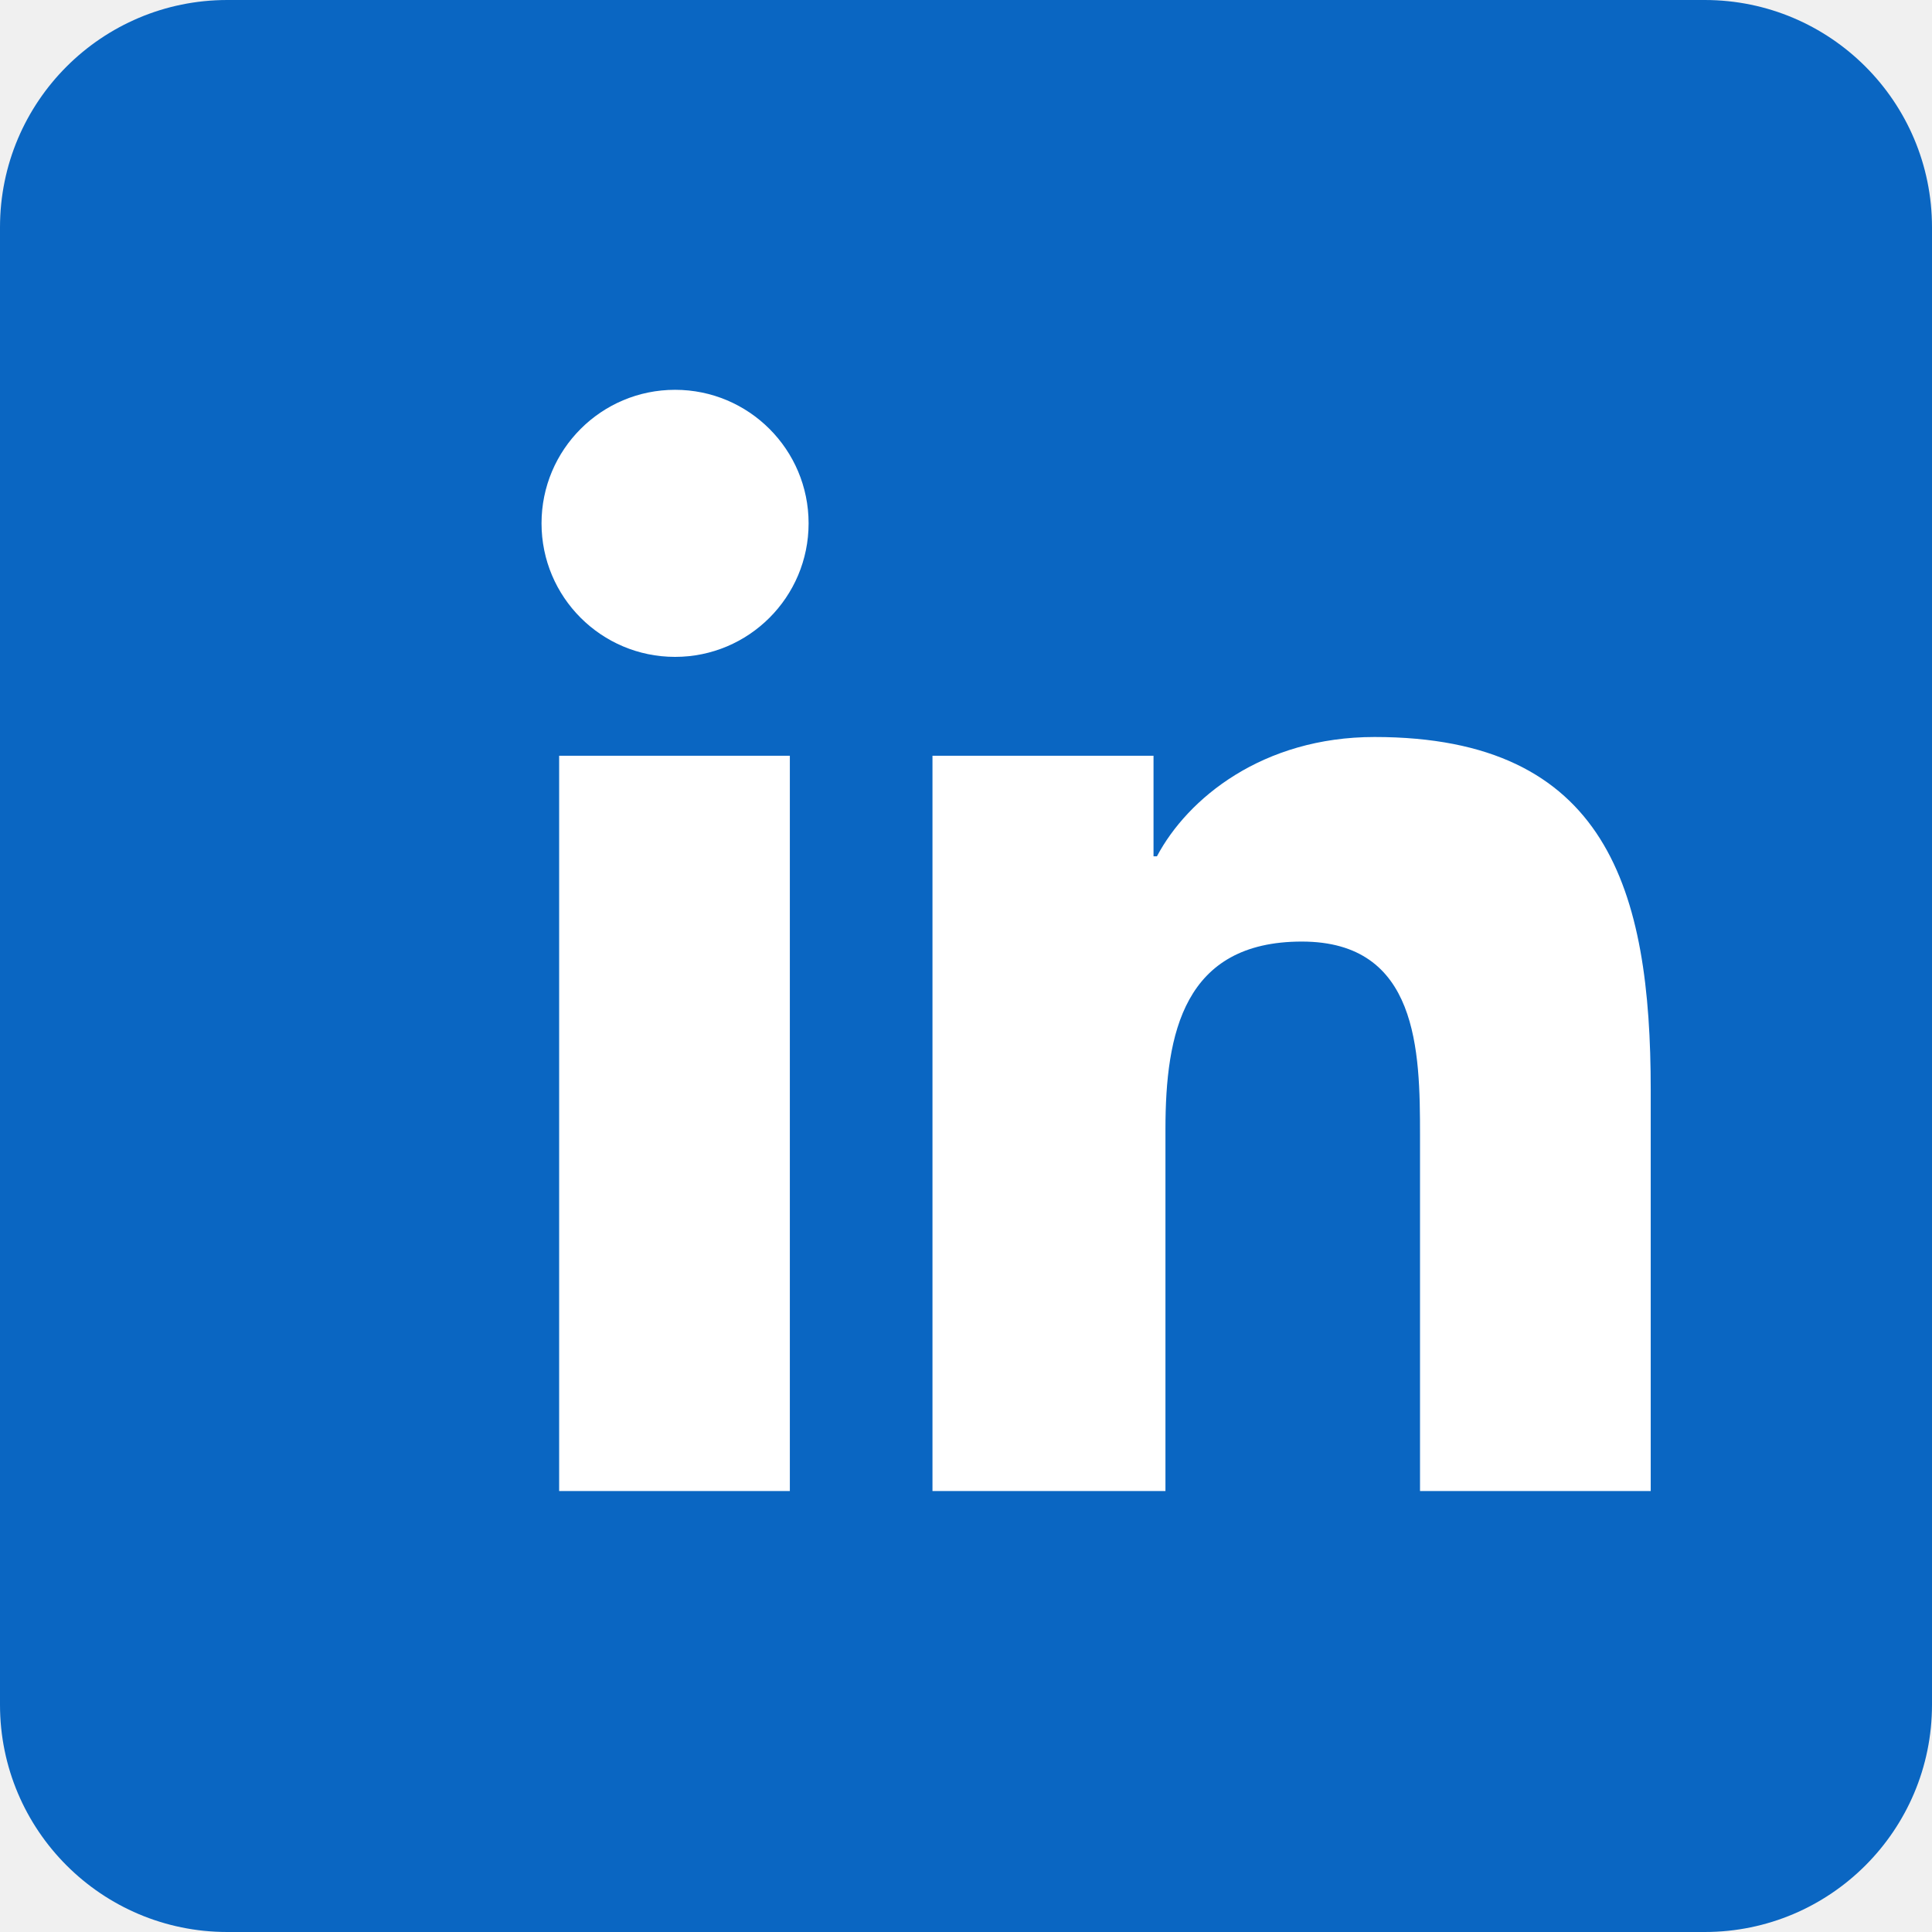
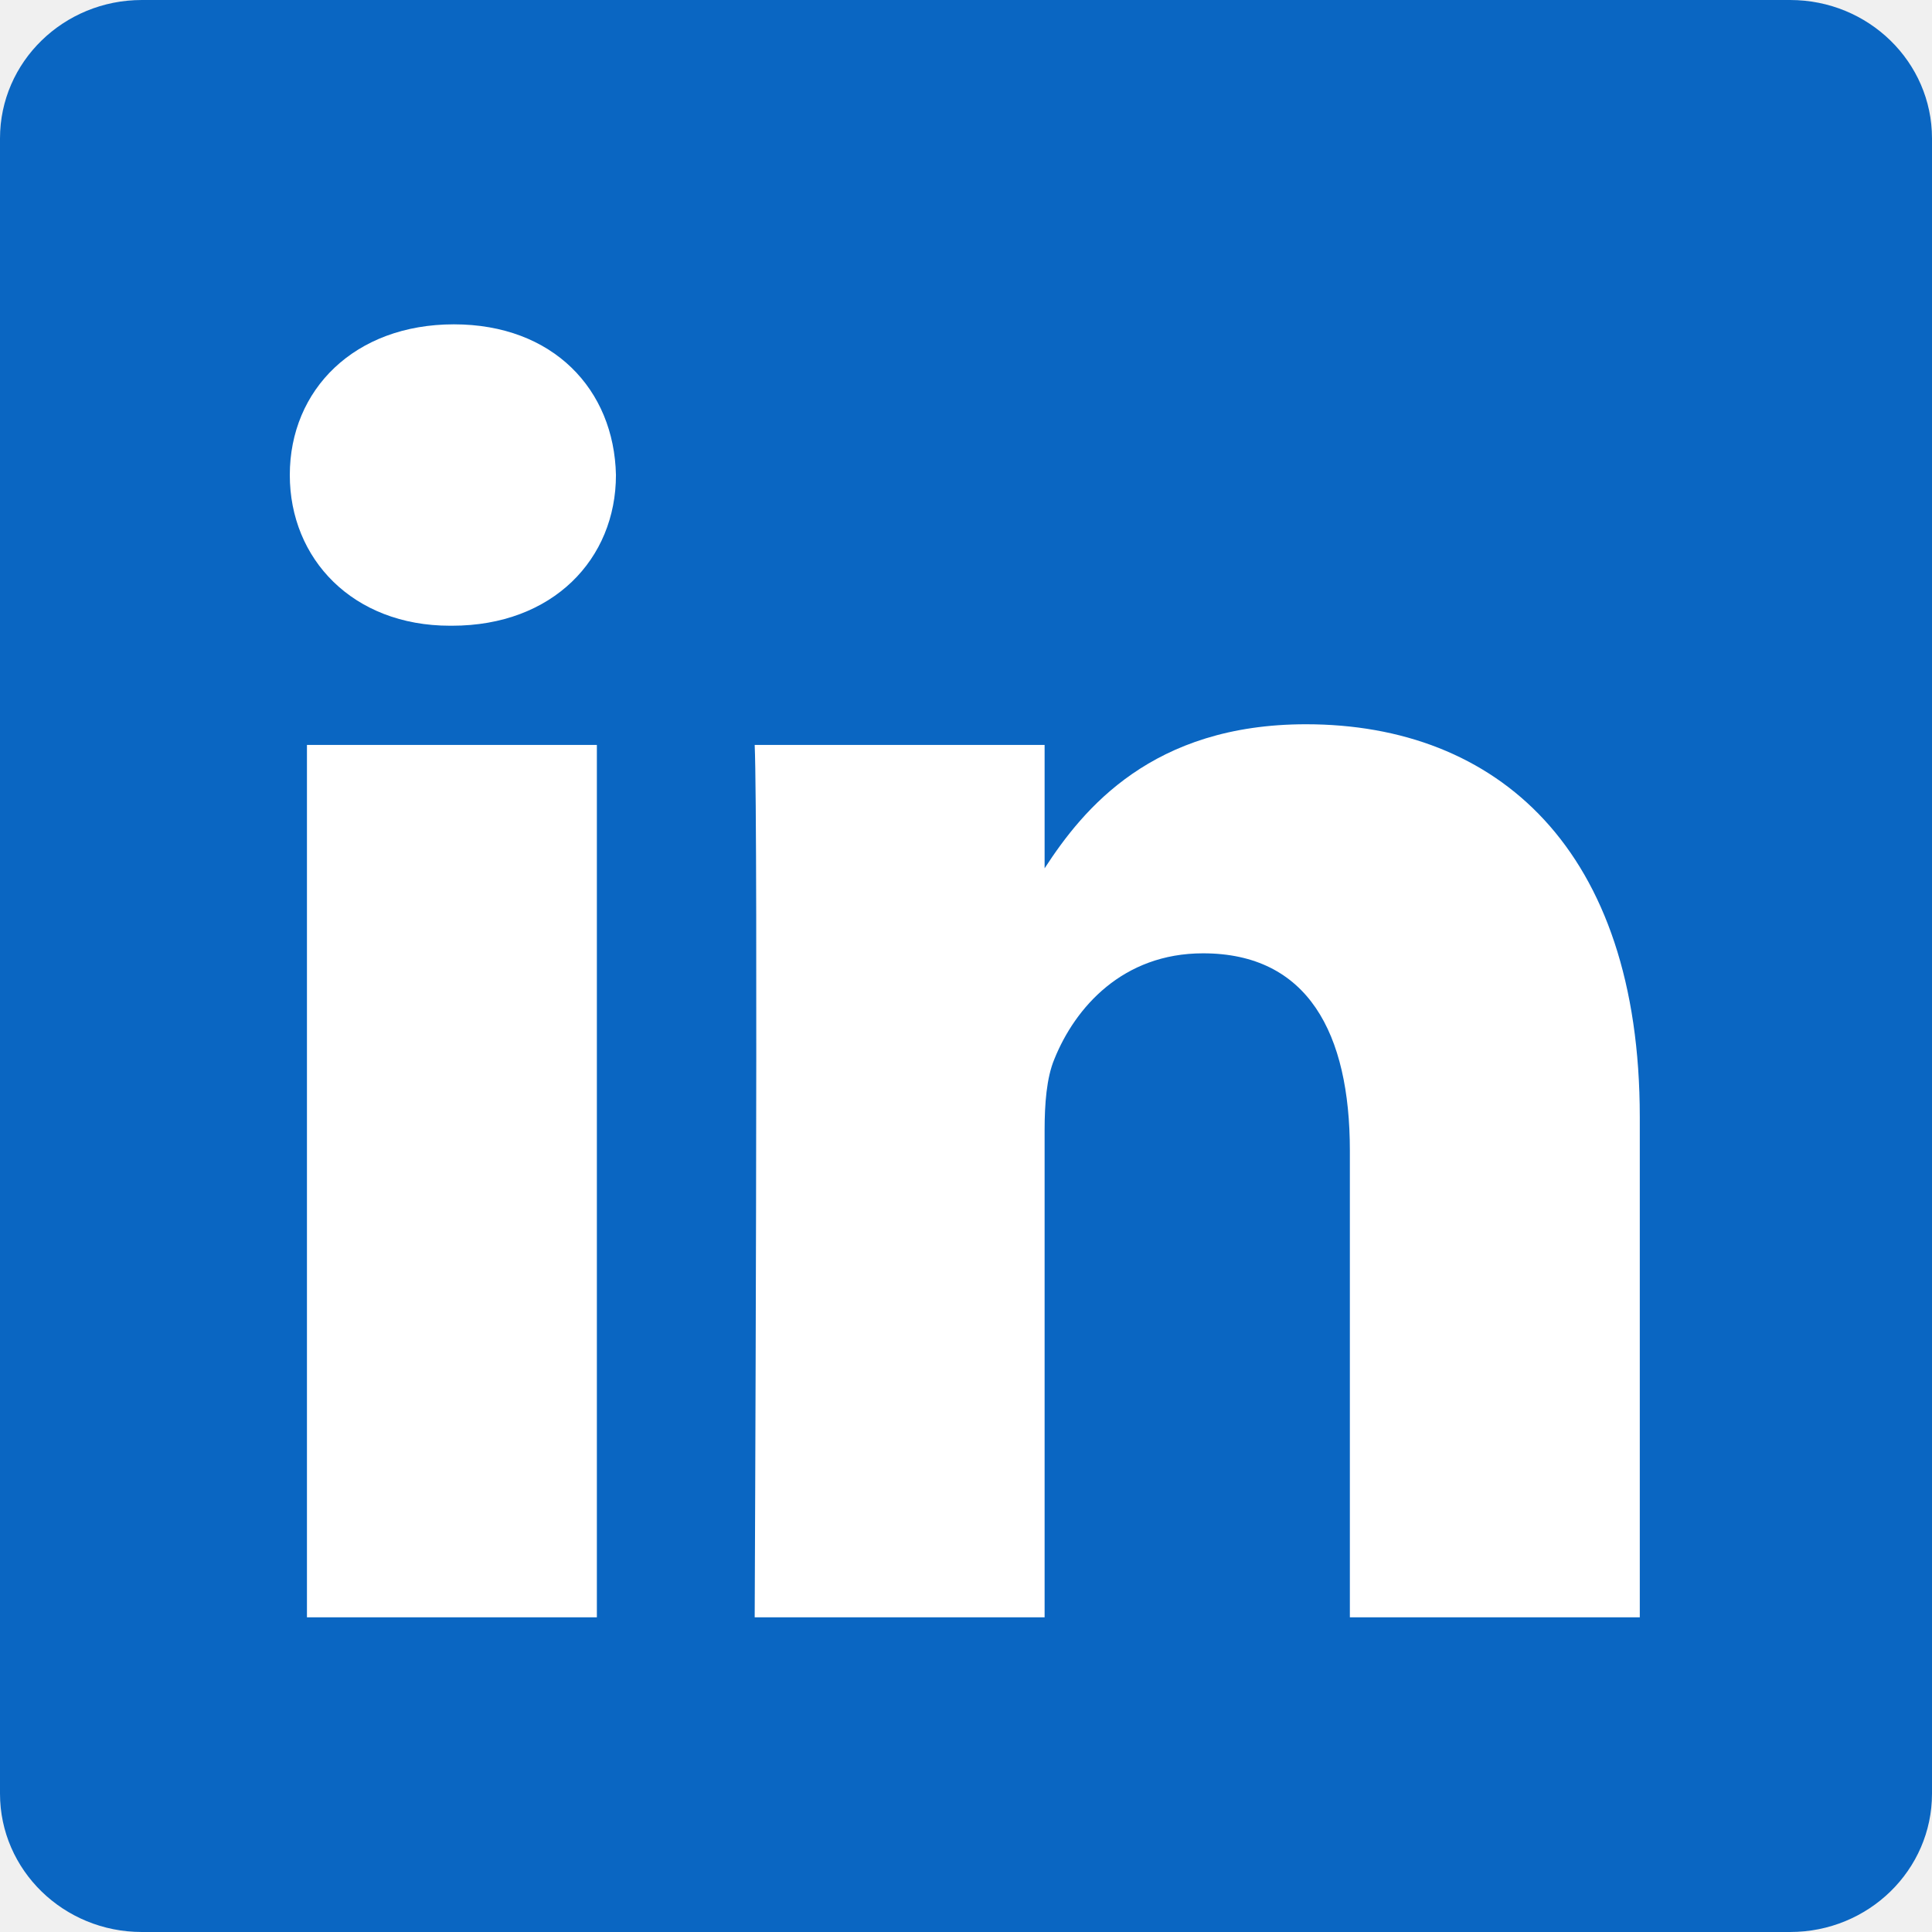
- <svg xmlns="http://www.w3.org/2000/svg" viewBox="0 0 34 34" role="img" aria-labelledby="title">
-   <rect width="34" height="34" rx="4" fill="#0A66C2" />
-   <path fill="#fff" d="M9.84 13.3h4.06v12.94H9.84V13.3Zm2.04-6.44a2.35 2.35 0 1 1 0 4.7 2.35 2.35 0 0 1 0-4.7Zm4.53 6.44h3.89v1.77h.06c.54-1.02 1.86-2.1 3.83-2.1 4.1 0 4.86 2.7 4.86 6.21v7.06h-4.06v-6.26c0-1.49-.03-3.41-2.08-3.41-2.08 0-2.4 1.62-2.4 3.3v6.37h-4.1V13.3Z" />
+ <svg xmlns="http://www.w3.org/2000/svg" viewBox="0 0 16 16" role="img" aria-labelledby="title">
+   <rect width="16" height="16" rx="1.2" fill="#fff" />
+   <path fill="#0A66C2" d="M0 1.146C0 .513.526 0 1.175 0h13.65C15.474 0 16 .513 16 1.146v13.708c0 .633-.526 1.146-1.175 1.146H1.175C.526 16 0 15.487 0 14.854V1.146ZM4.943 13.394V6.169H2.542v7.225h2.401ZM3.743 5.182c.837 0 1.358-.554 1.358-1.248-.015-.709-.521-1.248-1.342-1.248-.822 0-1.359.54-1.359 1.248 0 .694.521 1.248 1.327 1.248h.016Zm4.908 8.212V9.359c0-.216.016-.432.08-.586.173-.431.568-.878 1.232-.878.869 0 1.216.662 1.216 1.634v3.865h2.401V9.25c0-2.22-1.184-3.252-2.764-3.252-1.274 0-1.845.7-2.165 1.193V6.169H6.25c.03.678 0 7.225 0 7.225h2.401Z" />
</svg>
